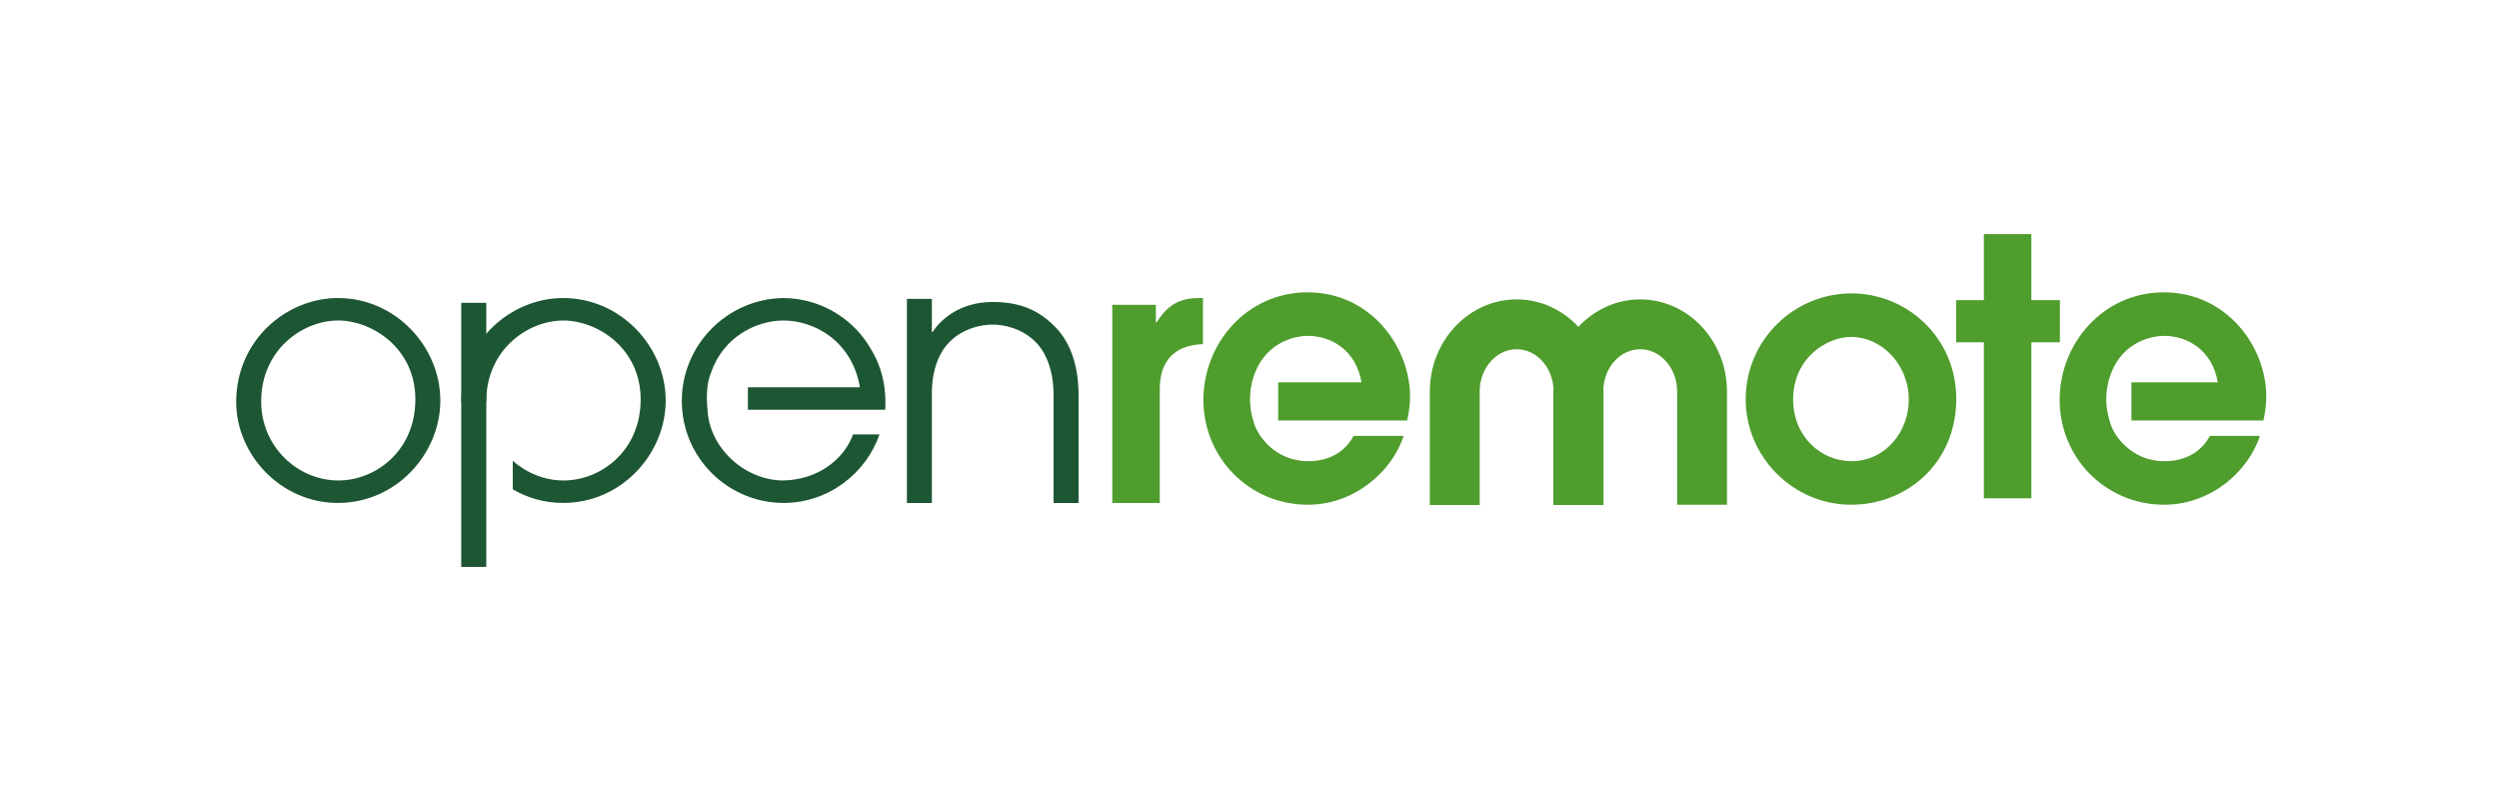
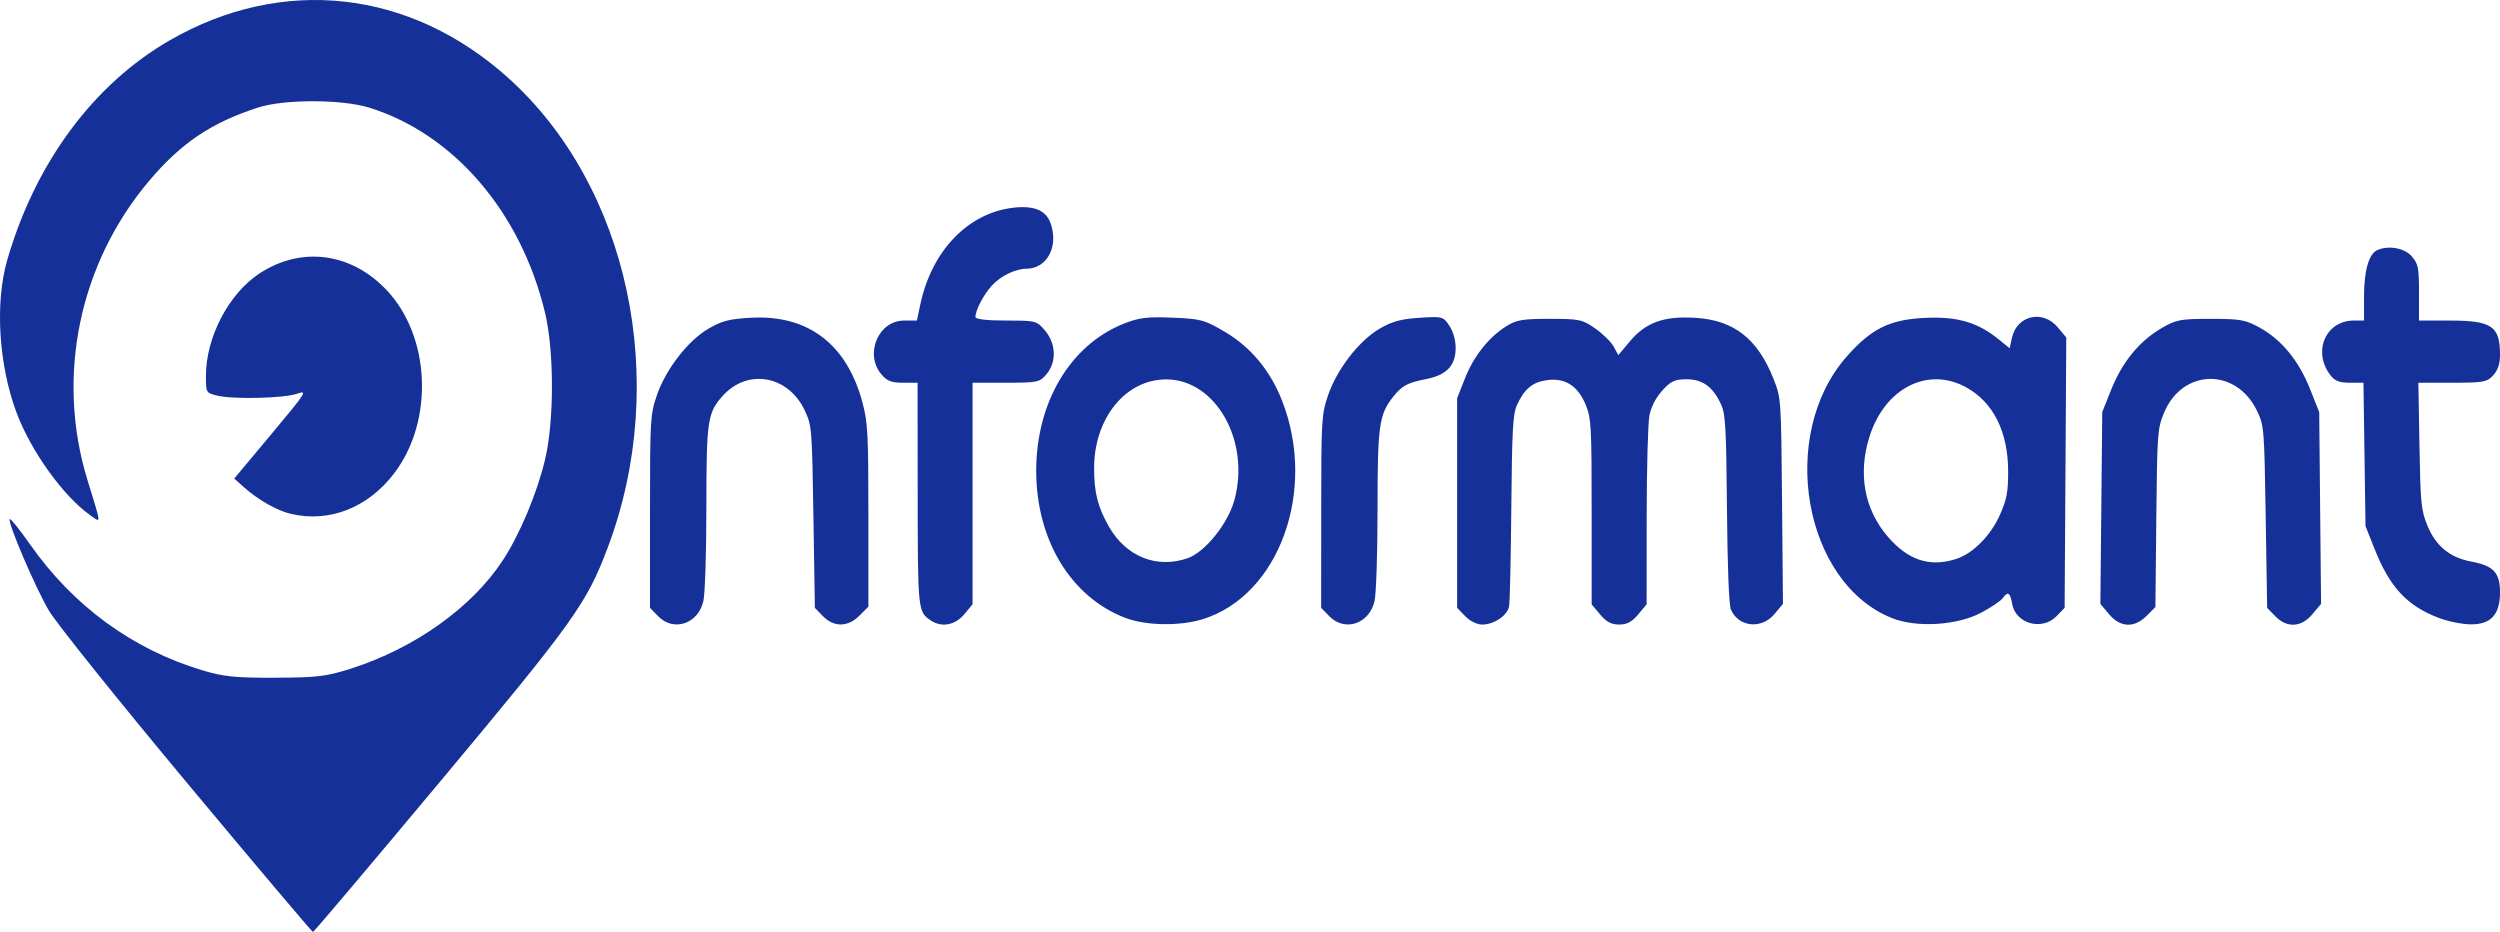
- <svg xmlns="http://www.w3.org/2000/svg" viewBox="72.189 -19.217 539.143 173.724">
-   <g transform="matrix(1, 0, 0, 1, 0, 7)">
-     <path fill="#1D5632" d="M145.09,38.053c12.479,0,22.098,10.548,22.098,22.095c0,11.473-9.473,22.097-22.098,22.097 c-12.316,0-21.943-10.392-21.943-21.787C123.146,47.14,134.004,38.053,145.09,38.053z M145.17,77.396 c8.164,0,16.631-6.468,16.631-17.479c0-11.088-9.393-17.018-16.631-17.018c-7.701,0-16.635,6.313-16.635,17.476 C128.535,70.158,136.471,77.396,145.17,77.396z" />
-     <path fill="#1D5632" d="M267.848,38.237h5.385V45.4h0.156c1.617-2.551,5.773-6.494,12.938-6.494c5.154,0,9.469,1.315,13.316,5.179 c3.156,3.093,5.238,7.956,5.238,14.911v23.26h-5.391v-23.26c0-5.484-1.695-9.347-4.006-11.588c-2.924-2.859-6.775-3.63-9.158-3.63 c-2.389,0-6.24,0.771-9.168,3.63c-2.309,2.241-4,6.104-3.926,11.588v23.26h-5.385V38.237z" />
-     <path fill="#4E9D2D" d="M312.16,39.521h9.395v3.775h0.15c1.928-2.772,3.848-5.235,9.166-5.235h0.846v9.932 C322.4,48.378,322.4,55.69,322.4,58.23v24.025h-10.24V39.521z" />
-     <path fill="#4E9D2D" d="M448.814,59.918c0-12.935,10.547-22.866,22.789-22.866c12.088,0,22.637,9.622,22.637,22.71 c0,14.016-10.781,22.867-22.637,22.867C458.898,82.629,448.814,72.159,448.814,59.918z M483.992,59.995 c0-7.776-6-13.554-12.389-13.554c-5.312,0-12.555,4.546-12.555,13.477c0,8.088,6.09,13.321,12.555,13.321 C479.066,73.239,483.992,66.771,483.992,59.995z" />
-     <path fill="#4E9D2D" d="M500.199,47.598h-5.984V38.51h5.984V24.271h10.24V38.51h6.16v9.088h-6.16v33.646h-10.24V47.598z" />
-     <path fill="#4E9D2D" d="M426.043,38.349c-5.213,0-9.924,2.27-13.324,5.927c-3.398-3.657-8.119-5.927-13.322-5.927 c-10.326,0-18.73,8.916-18.73,19.873v24.464h10.752V58.222c0-5.032,3.582-9.123,7.979-9.123c4.203,0,7.65,3.733,7.947,8.453 c-0.006,0.227-0.033,0.446-0.033,0.67v24.464h10.754v-0.06h0.059V58.222c0-0.224-0.023-0.443-0.029-0.67 c0.297-4.72,3.744-8.453,7.949-8.453c4.395,0,7.979,4.091,7.979,9.123v24.404h10.748V58.222 C444.77,47.265,436.371,38.349,426.043,38.349z" />
-     <rect x="171.701" y="39.091" fill="#1D5632" width="5.402" height="56.955" />
-     <path fill="#1D5632" d="M193.68,38.053c-11.088,0-21.945,9.052-21.979,22.335h5.393c0-0.006,0-0.006,0-0.006 c0-11.168,8.945-17.481,16.654-17.481c7.256,0,16.66,5.93,16.66,17.018c0,11.011-8.48,17.479-16.66,17.479 c-4.051,0-7.928-1.587-10.932-4.251v6.167c3.186,1.85,6.881,2.932,10.863,2.932c12.639,0,22.131-10.624,22.131-22.097 C215.811,48.601,206.168,38.053,193.68,38.053z" />
-     <path fill="#1D5632" d="M259.939,48.83c-3.002-5.233-9.547-10.702-18.787-10.777c-12.242,0.231-21.865,10.237-21.865,22.173 c0,12.471,10.166,22.019,21.943,22.019c9.699,0,17.785-6.388,20.711-14.782h-5.699c-1.922,5.234-7.391,9.781-15.09,9.935 c-8.236,0-15.938-7.006-16.322-15.246h0.006c-0.234-2.232-0.318-5.594,0.805-8.146h0.01c2.654-7.622,9.742-11.104,15.58-11.104 c6.701,0,14.783,4.466,16.479,14.402h-24.168v4.848h29.635C263.402,58.073,262.789,53.373,259.939,48.83z" />
-     <path fill="#4E9D2D" d="M376.396,59.304c0-10.779-8.549-22.481-22.1-22.481c-13.172,0-22.482,11.087-22.482,23.173 c0,12.471,9.852,22.634,22.559,22.634c10.008,0,18.17-7.157,20.635-14.855h-10.779c-1.926,3.538-5.314,5.466-9.855,5.466 c-7.08,0-11.047-5.616-11.715-8.492c-0.619-1.886-1.23-4.997-0.352-8.521h-0.023c0.051-0.205,0.117-0.395,0.17-0.59 c0.021-0.064,0.037-0.123,0.057-0.189c2.145-7.278,8.221-9.232,11.863-9.232c5.08,0,10.398,3.154,11.545,10.012h-17.971v8.235 h27.826C376.086,63.074,376.396,61.307,376.396,59.304z" />
-     <path fill="#4E9D2D" d="M561.125,59.304c0-10.779-8.541-22.481-22.09-22.481c-13.172,0-22.49,11.087-22.49,23.173 c0,12.471,9.861,22.634,22.566,22.634c10.008,0,18.17-7.157,20.635-14.855h-10.781c-1.924,3.538-5.314,5.466-9.854,5.466 c-7.078,0-11.047-5.616-11.717-8.492c-0.615-1.886-1.23-4.997-0.354-8.521h-0.018c0.047-0.205,0.115-0.395,0.168-0.59 c0.021-0.064,0.037-0.123,0.057-0.189c2.145-7.278,8.221-9.232,11.863-9.232c5.08,0,10.393,3.154,11.551,10.012h-18.629v8.235 h28.479C560.82,63.074,561.125,61.307,561.125,59.304z" />
+ <svg xmlns="http://www.w3.org/2000/svg" width="196.569mm" height="73.278mm" viewBox="0 0 196.569 73.278" version="1.1" id="svg8158" xml:space="preserve">
+   <defs id="defs8155" />
+   <g id="layer1" transform="translate(-4.43915,-44.02756)">
+     <path style="fill:#153199;stroke-width:0.249" d="M 19.124,105.559 C 13.695,99.05 8.86,93.018 8.28,92.032 7.201,90.195 5.012,85.075 5.207,84.843 c 0.06,-0.072 0.782,0.828 1.604,2 3.383,4.826 8.046,8.236 13.515,9.882 1.692,0.509 2.606,0.603 5.764,0.59 3.293,-0.013 4.022,-0.101 5.945,-0.717 5.037,-1.612 9.536,-4.826 11.956,-8.541 1.334,-2.047 2.665,-5.227 3.302,-7.883 0.725,-3.026 0.725,-8.536 0,-11.562 -1.893,-7.897 -7.153,-14.036 -13.81,-16.117 -2.135,-0.667 -6.68,-0.677 -8.73,-0.018 -3.673,1.18 -6.061,2.783 -8.575,5.756 -5.521,6.528 -7.358,15.413 -4.864,23.528 1.119,3.64 1.098,3.394 0.238,2.79 C 9.419,83.053 6.849,79.472 5.722,76.428 4.329,72.669 4.039,67.828 5.006,64.479 7.21,56.84 11.786,50.653 17.787,47.198 c 8.85,-5.095 18.856,-3.996 26.572,2.919 9.525,8.536 12.793,23.853 7.879,36.931 -1.663,4.425 -2.669,5.832 -13.144,18.376 -5.457,6.535 -9.979,11.883 -10.048,11.883 -0.069,0 -4.534,-5.286 -9.923,-11.747 z m 37.06,-13.082 -0.638,-0.656 9.1e-4,-7.56 c 9.1e-4,-7.273 0.021,-7.62 0.528,-9.121 0.694,-2.056 2.445,-4.321 4.078,-5.275 1.042,-0.609 1.671,-0.769 3.365,-0.857 4.484,-0.234 7.529,2.1 8.745,6.703 0.408,1.545 0.456,2.476 0.456,8.871 v 7.145 l -0.7,0.703 c -0.908,0.913 -2.009,0.931 -2.87,0.048 l -0.638,-0.655 -0.114,-7.154 c -0.111,-7.006 -0.125,-7.179 -0.683,-8.368 -1.295,-2.761 -4.497,-3.329 -6.453,-1.145 -1.195,1.334 -1.28,1.918 -1.281,8.801 -6.83e-4,3.543 -0.105,6.771 -0.238,7.342 -0.416,1.79 -2.342,2.427 -3.558,1.178 z m 21.426,0.328 c -0.999,-0.684 -1.009,-0.778 -1.016,-9.925 l -0.007,-8.759 h -1.148 c -0.915,0 -1.261,-0.135 -1.706,-0.667 -1.337,-1.597 -0.227,-4.222 1.786,-4.222 h 1.014 l 0.265,-1.255 c 0.886,-4.2 3.712,-7.167 7.249,-7.609 1.638,-0.204 2.598,0.168 2.974,1.155 0.699,1.832 -0.234,3.635 -1.881,3.635 -0.86,0 -2.028,0.571 -2.716,1.327 -0.65,0.715 -1.288,1.933 -1.288,2.462 0,0.181 0.878,0.285 2.406,0.285 2.356,0 2.42,0.017 3.071,0.794 0.869,1.038 0.913,2.465 0.107,3.428 -0.528,0.631 -0.699,0.667 -3.184,0.667 h -2.626 v 8.712 8.712 l -0.665,0.794 c -0.718,0.857 -1.786,1.046 -2.633,0.466 z m 15.308,-0.196 c -4.276,-1.632 -7.005,-6.137 -7.005,-11.562 0,-5.372 2.663,-9.868 6.843,-11.552 1.22,-0.492 1.854,-0.572 3.864,-0.491 2.235,0.09 2.525,0.169 4.115,1.107 2.065,1.219 3.585,3.05 4.519,5.443 2.752,7.055 -0.254,15.307 -6.253,17.16 -1.808,0.559 -4.464,0.513 -6.083,-0.106 z m 4.91,-4.695 c 1.362,-0.48 3.147,-2.694 3.66,-4.537 1.29,-4.639 -1.441,-9.509 -5.339,-9.519 -3.187,-0.008 -5.67,3.027 -5.682,6.945 -0.006,1.941 0.28,3.079 1.165,4.633 1.343,2.358 3.776,3.332 6.196,2.478 z m 11.128,4.563 -0.638,-0.656 0.004,-7.56 c 0.004,-7.251 0.026,-7.624 0.528,-9.121 0.687,-2.048 2.438,-4.319 4.063,-5.268 0.975,-0.57 1.702,-0.769 3.133,-0.859 1.814,-0.114 1.877,-0.097 2.356,0.631 0.303,0.46 0.492,1.133 0.492,1.75 0,1.38 -0.719,2.131 -2.342,2.446 -1.462,0.284 -1.894,0.52 -2.594,1.414 -1.09,1.393 -1.205,2.232 -1.206,8.84 -6.8e-4,3.449 -0.106,6.638 -0.238,7.206 -0.416,1.79 -2.342,2.427 -3.558,1.178 z m 10.691,2.1e-4 -0.638,-0.656 v -8.239 -8.239 l 0.596,-1.517 c 0.69,-1.757 1.854,-3.245 3.22,-4.117 0.83,-0.53 1.301,-0.613 3.463,-0.613 2.33,0 2.576,0.052 3.584,0.76 0.595,0.418 1.247,1.06 1.448,1.426 l 0.366,0.667 0.896,-1.07 c 1.258,-1.502 2.675,-2.014 5.161,-1.863 3.027,0.183 4.907,1.654 6.146,4.81 0.595,1.515 0.596,1.53 0.668,9.6 l 0.072,8.083 -0.68,0.812 c -1.013,1.209 -2.827,1.011 -3.414,-0.372 -0.154,-0.362 -0.27,-3.34 -0.309,-7.914 -0.054,-6.347 -0.116,-7.449 -0.456,-8.192 -0.64,-1.396 -1.452,-1.993 -2.711,-1.993 -0.936,0 -1.236,0.139 -1.915,0.883 -0.51,0.559 -0.882,1.281 -1.015,1.969 -0.116,0.598 -0.212,4.182 -0.215,7.965 l -0.005,6.879 -0.665,0.794 c -0.492,0.588 -0.881,0.794 -1.496,0.794 -0.615,0 -1.004,-0.206 -1.496,-0.794 l -0.665,-0.794 v -7.268 c 0,-6.734 -0.034,-7.352 -0.459,-8.4 -0.609,-1.502 -1.62,-2.155 -3.042,-1.963 -1.149,0.155 -1.789,0.685 -2.378,1.973 -0.314,0.686 -0.383,1.954 -0.437,8.013 -0.035,3.959 -0.114,7.47 -0.176,7.804 -0.134,0.725 -1.184,1.431 -2.128,1.431 -0.392,0 -0.952,-0.278 -1.319,-0.656 z m 33.574,0.158 c -6.978,-2.761 -9.011,-14.387 -3.594,-20.557 1.948,-2.218 3.415,-2.939 6.231,-3.059 2.518,-0.107 4.086,0.355 5.731,1.69 l 0.865,0.702 0.175,-0.806 c 0.387,-1.783 2.419,-2.257 3.604,-0.842 l 0.673,0.803 -0.065,10.628 -0.065,10.628 -0.638,0.655 c -1.147,1.178 -3.228,0.59 -3.492,-0.986 -0.148,-0.883 -0.342,-0.997 -0.735,-0.431 -0.142,0.205 -0.896,0.714 -1.675,1.131 -1.883,1.009 -5.075,1.211 -7.014,0.444 z m 5.076,-4.675 c 1.297,-0.43 2.698,-1.864 3.408,-3.487 0.525,-1.199 0.634,-1.789 0.63,-3.39 -0.008,-3.106 -1.155,-5.408 -3.284,-6.591 -3.024,-1.681 -6.423,0.05 -7.624,3.884 -0.911,2.909 -0.399,5.7 1.439,7.841 1.615,1.881 3.342,2.436 5.43,1.743 z m 11.971,4.36 -0.681,-0.813 0.073,-7.539 0.073,-7.539 0.704,-1.765 c 0.858,-2.151 2.207,-3.807 3.922,-4.812 1.182,-0.693 1.504,-0.755 3.904,-0.755 2.354,0 2.744,0.072 3.9,0.719 1.697,0.95 3.034,2.592 3.913,4.808 l 0.717,1.806 0.073,7.539 0.073,7.539 -0.681,0.813 c -0.872,1.041 -2.001,1.102 -2.921,0.158 l -0.638,-0.655 -0.114,-7.154 c -0.111,-7.005 -0.126,-7.178 -0.68,-8.335 -1.642,-3.424 -5.877,-3.332 -7.316,0.159 -0.511,1.239 -0.537,1.588 -0.604,8.278 l -0.071,6.984 -0.686,0.689 c -0.972,0.977 -2.076,0.93 -2.959,-0.124 z m 25.927,0.292 c -2.505,-0.957 -3.855,-2.409 -5.056,-5.441 l -0.705,-1.778 -0.081,-5.636 -0.081,-5.636 h -1.075 c -0.826,0 -1.182,-0.142 -1.538,-0.611 -1.403,-1.851 -0.353,-4.278 1.851,-4.278 h 0.807 v -1.915 c 0,-2.002 0.376,-3.319 1.034,-3.62 0.883,-0.404 2.171,-0.169 2.73,0.498 0.5,0.597 0.558,0.894 0.558,2.852 v 2.185 h 2.4 c 3.333,0 3.969,0.432 3.969,2.691 0,0.712 -0.158,1.194 -0.526,1.607 -0.479,0.537 -0.768,0.591 -3.209,0.591 h -2.683 l 0.086,4.957 c 0.079,4.535 0.132,5.068 0.621,6.265 0.667,1.63 1.77,2.529 3.495,2.849 1.707,0.317 2.217,0.872 2.217,2.416 0,1.752 -0.72,2.531 -2.321,2.511 -0.662,-0.008 -1.784,-0.236 -2.493,-0.507 z M 27.305,84.431 C 26.217,84.174 24.722,83.324 23.621,82.338 l -0.763,-0.684 2.916,-3.489 c 2.783,-3.331 2.875,-3.475 2.014,-3.177 -1.051,0.364 -5.064,0.453 -6.304,0.139 -0.845,-0.214 -0.853,-0.228 -0.853,-1.552 0,-3.019 1.79,-6.451 4.189,-8.033 3.287,-2.167 7.2,-1.669 9.998,1.272 3.482,3.66 3.76,10.321 0.602,14.446 -2.066,2.699 -5.097,3.883 -8.115,3.17 z" id="path9380" />
  </g>
</svg>
